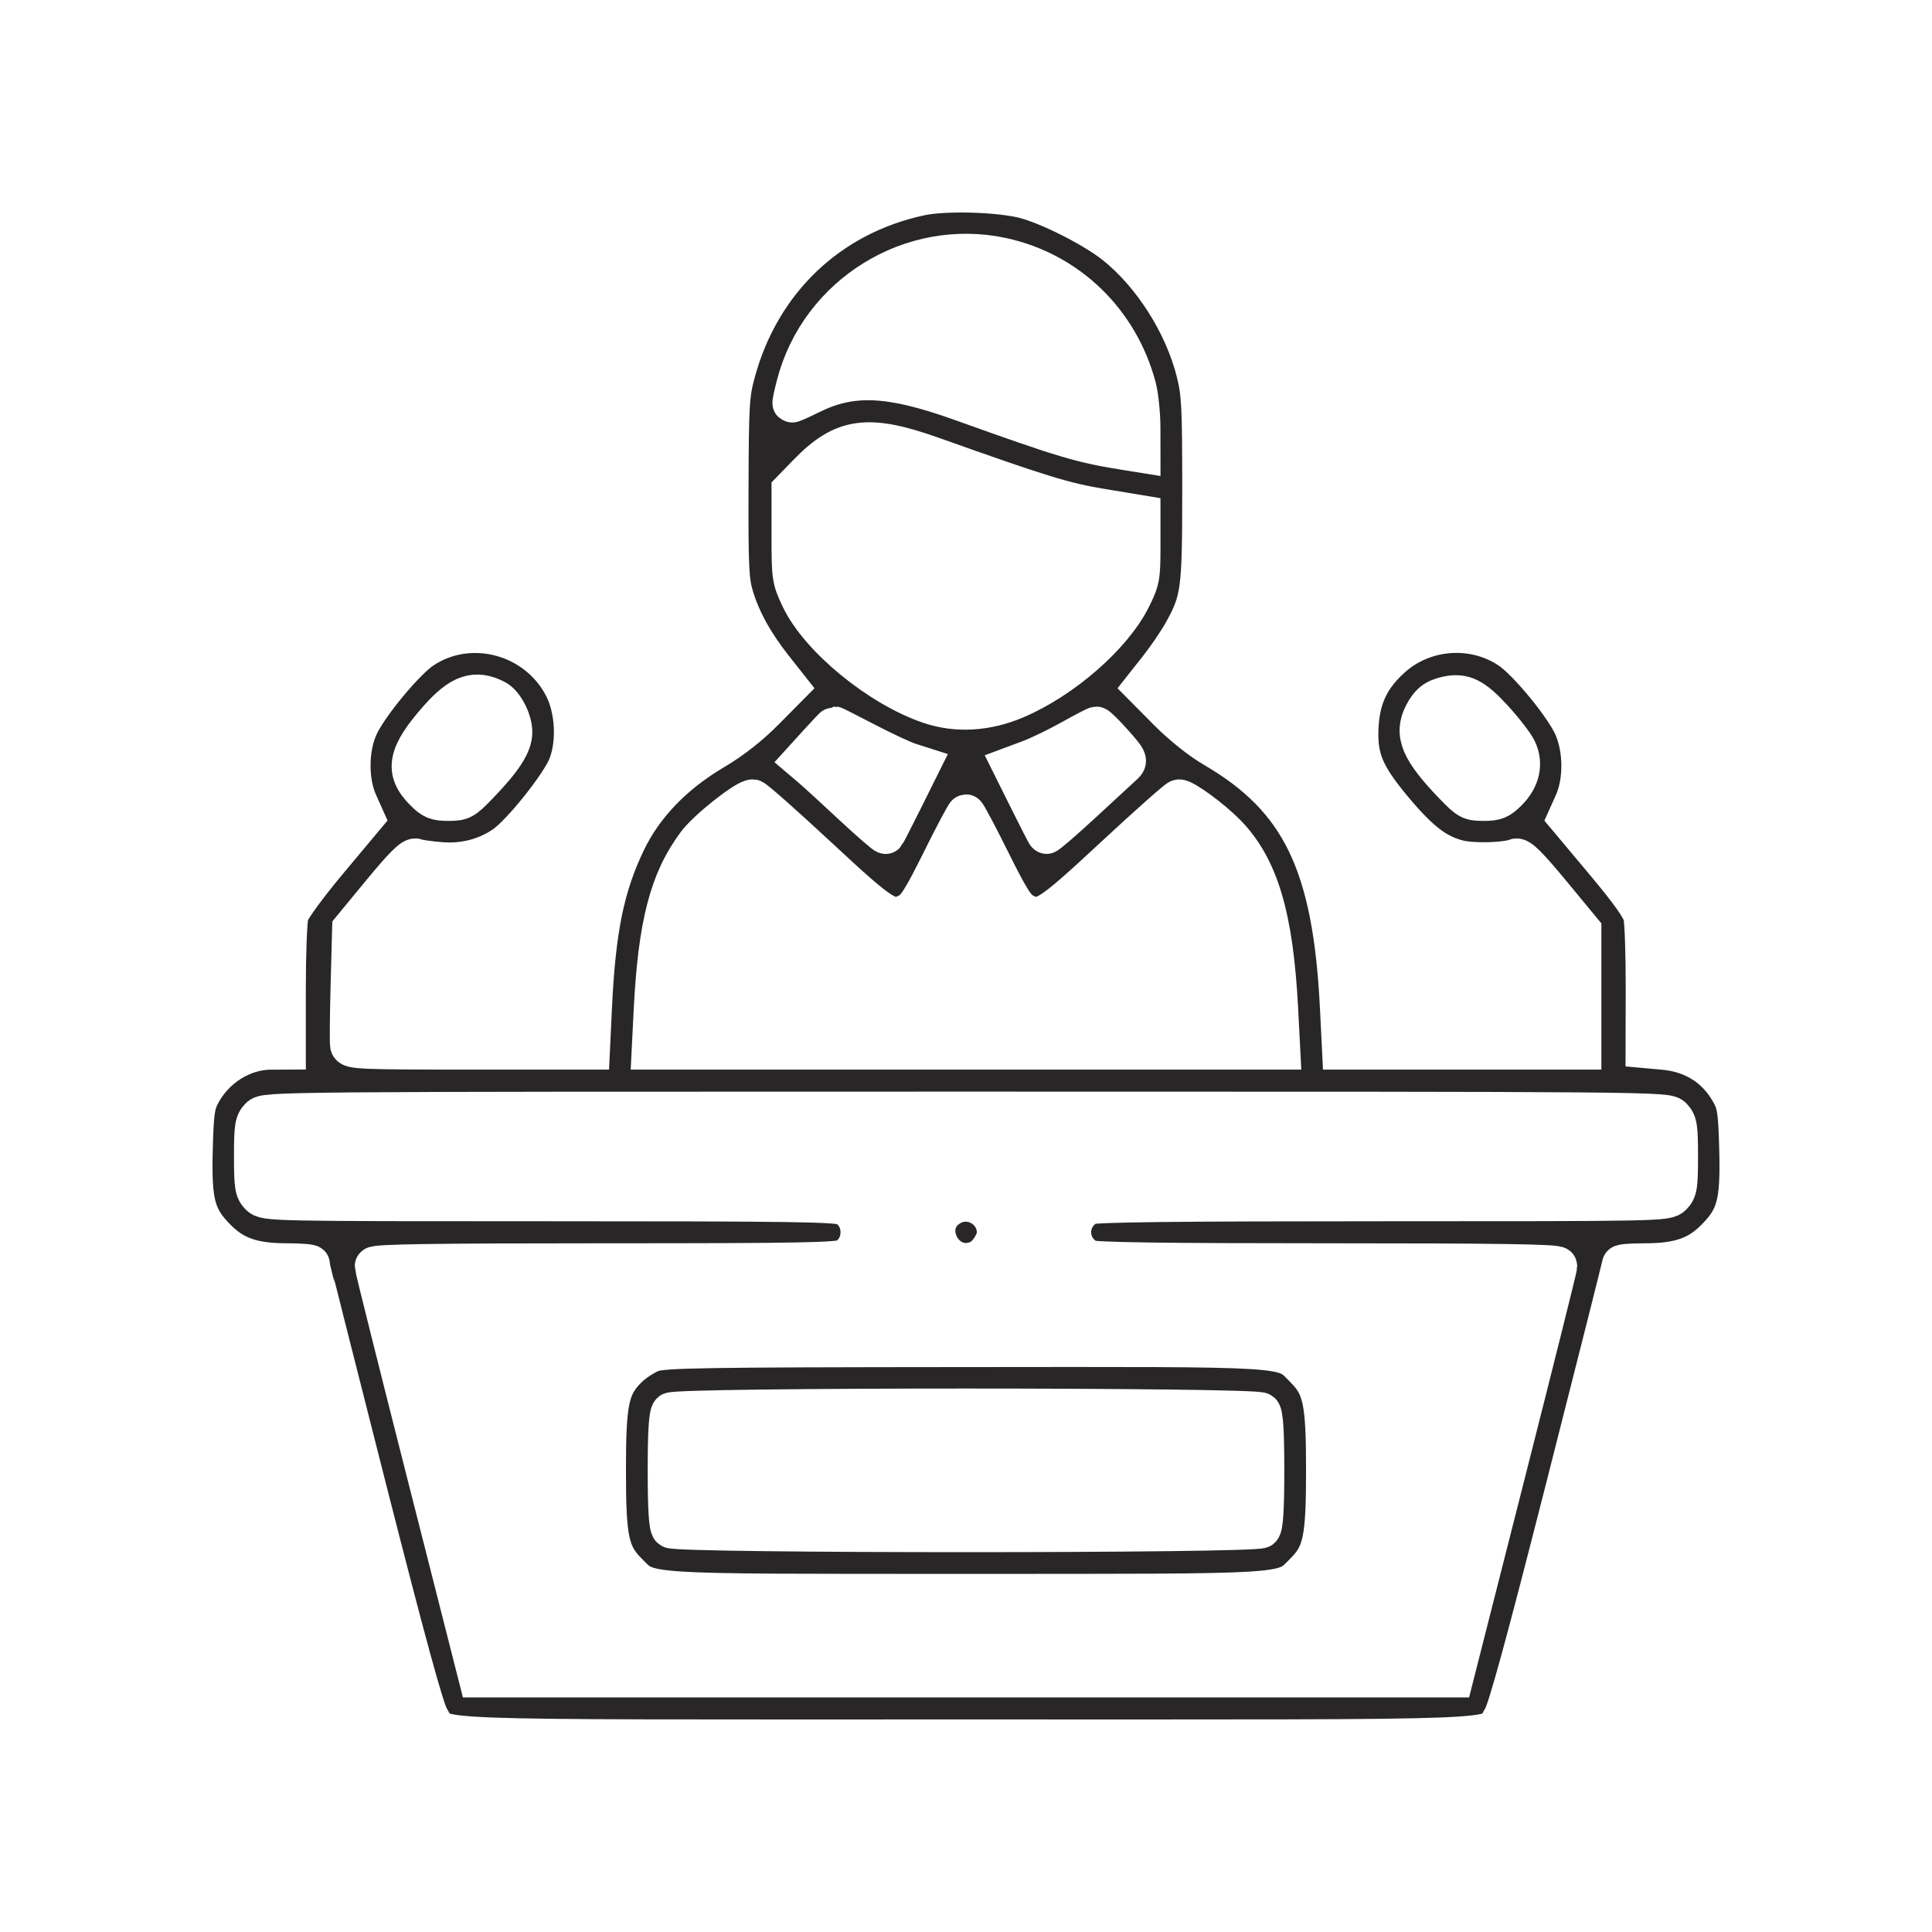
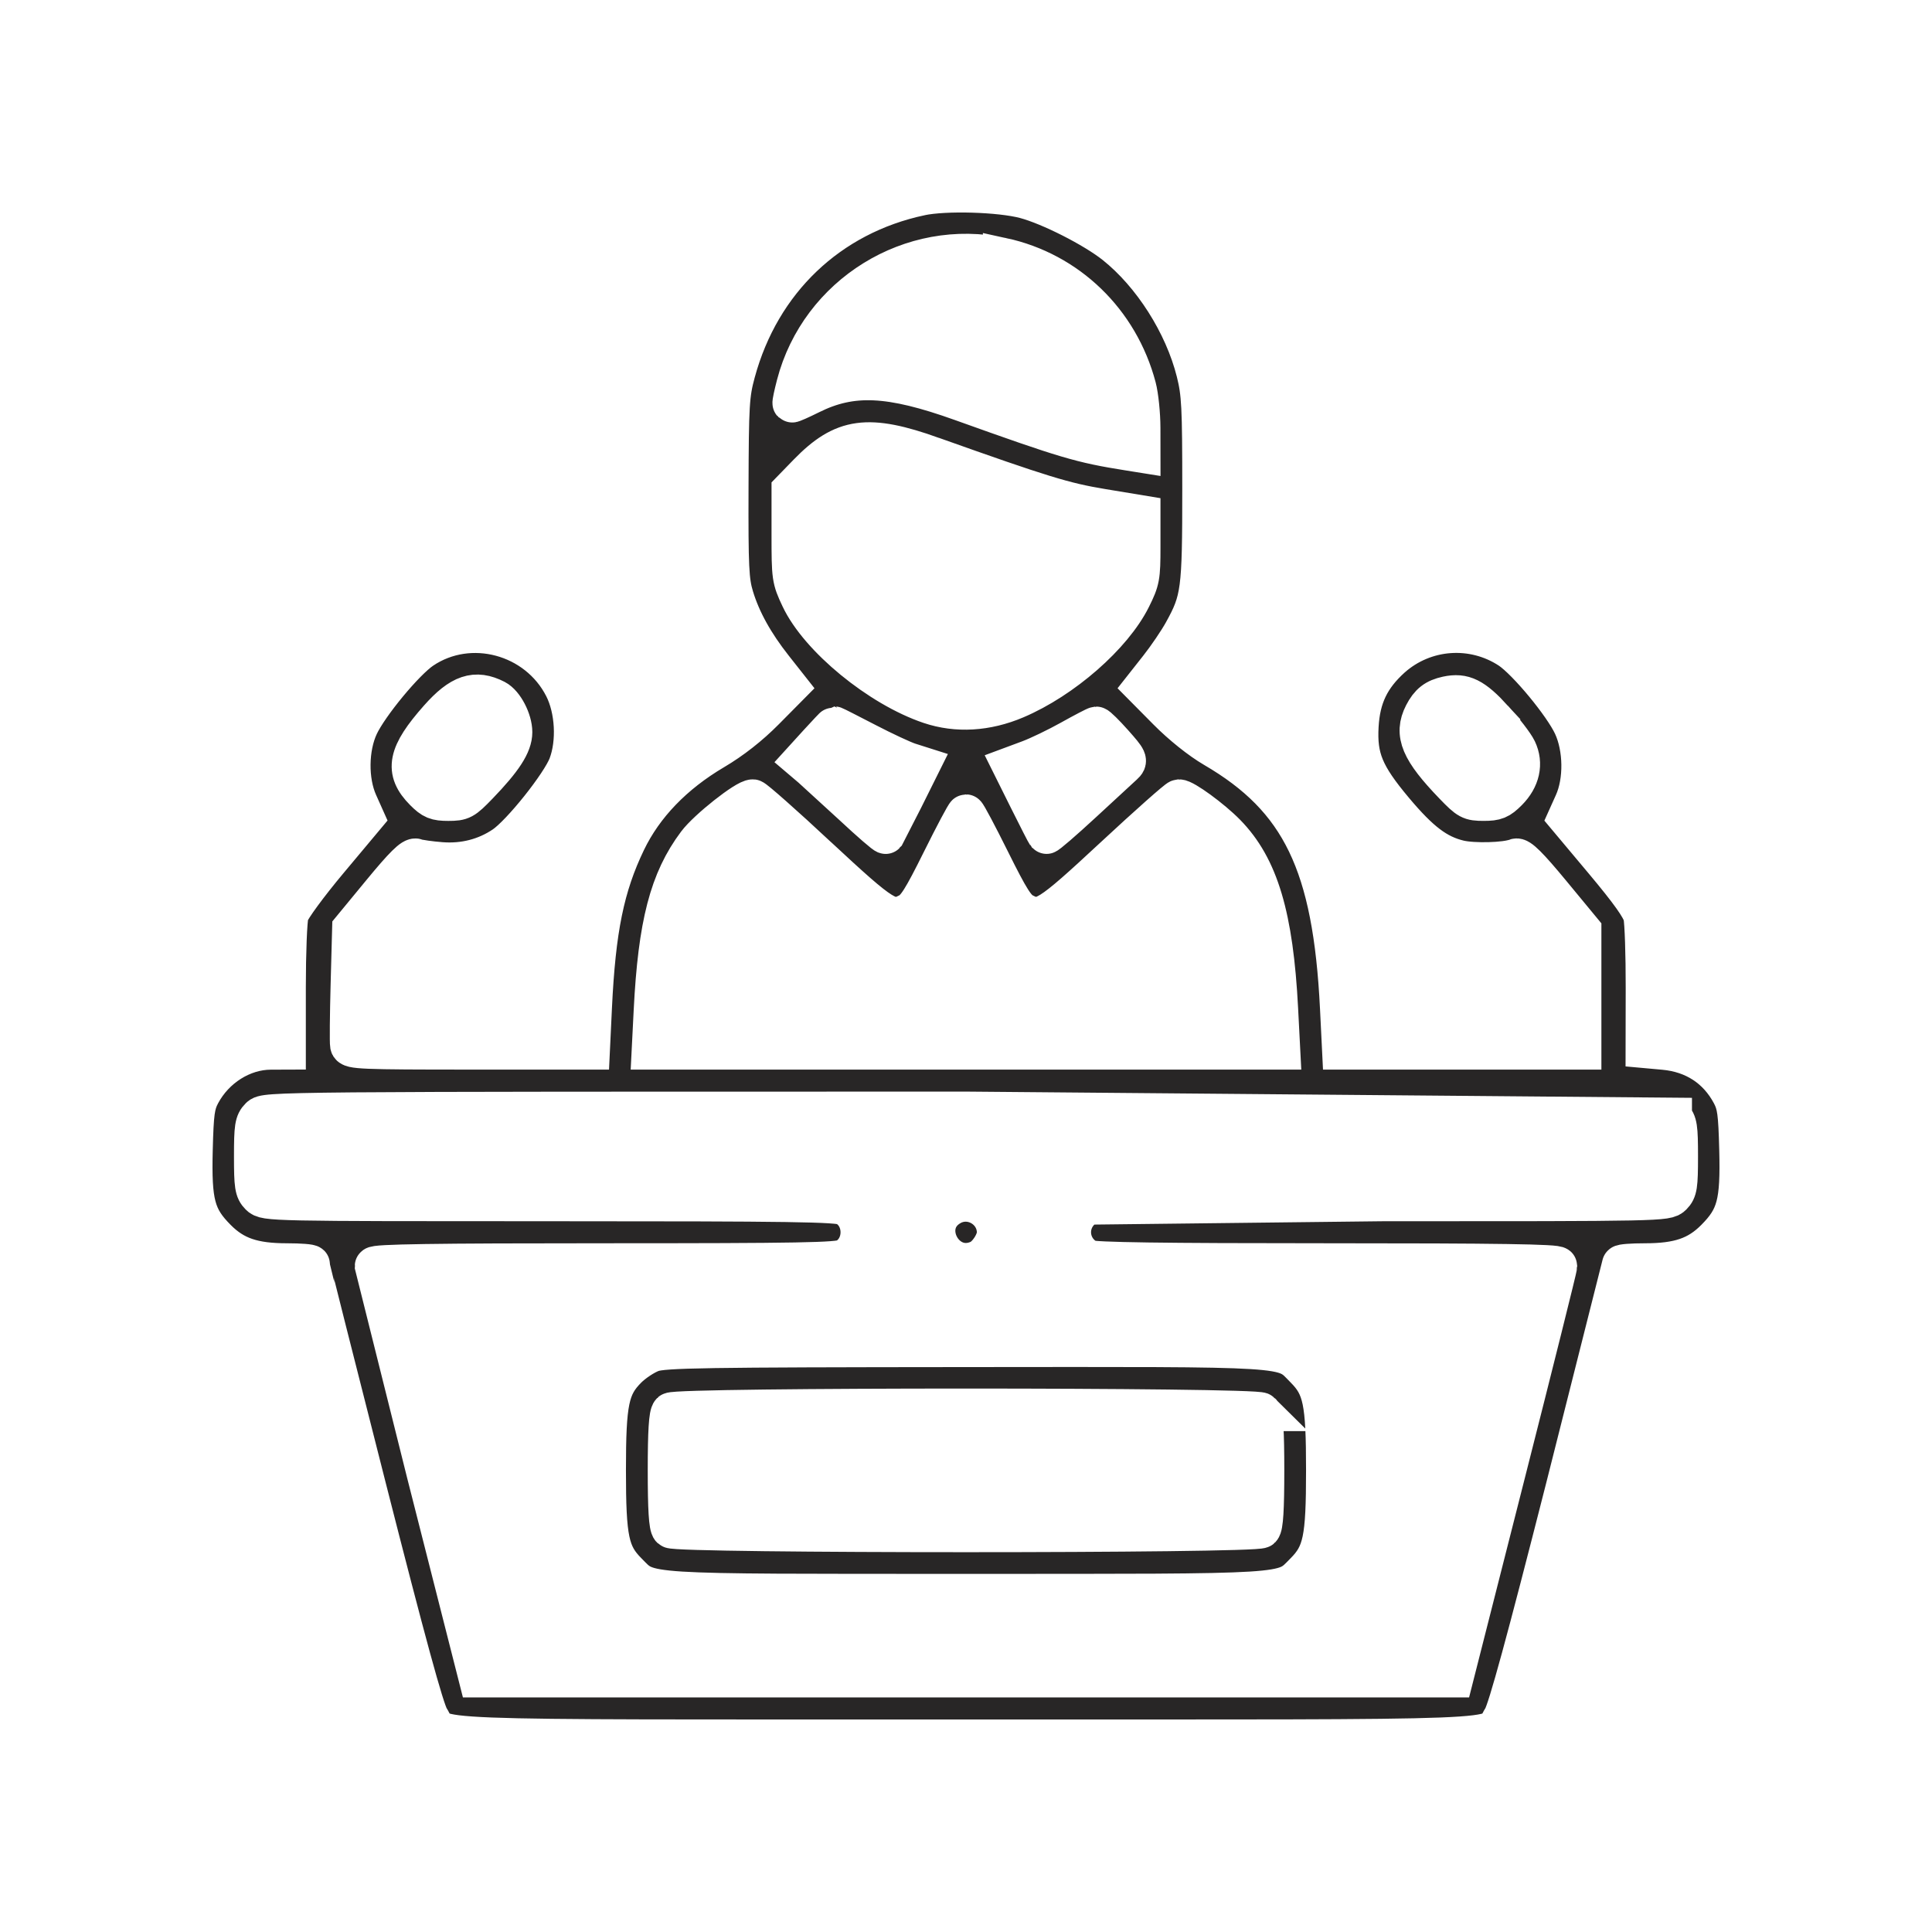
- <svg xmlns="http://www.w3.org/2000/svg" width="100" height="100" viewBox="0 0 100 100" fill="none">
-   <rect width="100" height="100" fill="#E5E5E5" />
-   <rect width="100" height="100" fill="white" />
-   <mask id="path-1-inside-1" fill="white">
-     <path fill-rule="evenodd" clip-rule="evenodd" d="M47.655 10.161C42.922 11.167 39.384 14.542 38.099 19.276C37.787 20.429 37.758 20.919 37.744 25.242C37.731 29.38 37.764 30.066 38.015 30.893C38.377 32.087 39.042 33.291 40.04 34.556L40.824 35.549L39.604 36.781C38.804 37.59 37.898 38.301 36.969 38.849C34.881 40.081 33.331 41.691 32.431 43.563C31.319 45.875 30.868 48.083 30.674 52.158L30.57 54.363H24.353C18.72 54.363 18.131 54.339 18.085 54.106C18.057 53.964 18.07 52.547 18.113 50.956L18.191 48.064L19.741 46.183C20.881 44.8 21.357 44.329 21.539 44.405C21.675 44.461 22.258 44.544 22.834 44.589C24.013 44.681 25.128 44.394 26.071 43.756C26.964 43.152 29.011 40.587 29.383 39.606C29.835 38.414 29.744 36.721 29.167 35.586C27.799 32.897 24.323 31.965 21.859 33.627C20.972 34.225 19.112 36.47 18.597 37.565C18.059 38.709 18.039 40.406 18.55 41.545L18.891 42.307L17.01 44.556C15.96 45.809 15.062 47.034 14.979 47.325C14.897 47.611 14.83 49.312 14.83 51.104V54.363L14.01 54.366C12.56 54.372 11.132 55.272 10.404 56.639C10.118 57.177 10.062 57.588 10.013 59.498C9.942 62.268 10.139 63.01 11.239 64.114C12.141 65.02 13.111 65.352 14.859 65.352C15.531 65.352 16.081 65.395 16.081 65.447C16.081 65.5 17.387 70.675 18.983 76.947C21.035 85.008 21.993 88.515 22.252 88.914C23.015 90.09 20.681 89.998 50 89.998C79.319 89.998 76.986 90.09 77.748 88.914C78.006 88.516 78.967 84.999 81.016 76.945C82.613 70.671 83.919 65.497 83.919 65.445C83.919 65.394 84.469 65.352 85.141 65.352C86.889 65.352 87.859 65.02 88.761 64.114C89.861 63.01 90.058 62.268 89.987 59.498C89.938 57.588 89.882 57.177 89.596 56.639C88.884 55.303 87.679 54.515 86.131 54.374L85.139 54.284L85.146 51.14C85.149 49.41 85.093 47.733 85.021 47.412C84.929 47 84.333 46.163 82.998 44.571L81.106 42.314L81.45 41.549C81.956 40.421 81.934 38.722 81.397 37.565C80.892 36.476 79.034 34.229 78.141 33.627C76.276 32.369 73.711 32.554 72.036 34.066C70.934 35.062 70.443 36.085 70.357 37.565C70.262 39.227 70.625 40.108 72.158 41.934C73.511 43.547 74.385 44.209 75.525 44.484C76.263 44.662 77.942 44.616 78.46 44.404C78.641 44.33 79.134 44.821 80.297 46.228L81.887 48.154V51.258V54.363H75.658H69.429L69.321 52.173C68.955 44.746 67.315 41.348 62.833 38.733C62.106 38.308 61.152 37.546 60.406 36.791L59.176 35.549L59.96 34.556C60.391 34.009 60.958 33.174 61.221 32.699C62.135 31.044 62.192 30.606 62.192 25.317C62.192 21.037 62.158 20.367 61.882 19.262C61.264 16.79 59.625 14.213 57.694 12.675C56.615 11.816 54.334 10.658 53.048 10.317C51.75 9.973 48.925 9.891 47.655 10.161ZM51.876 13.301C55.275 14.037 57.939 16.611 58.847 20.036C58.966 20.482 59.063 21.435 59.064 22.155L59.066 23.464L58.402 23.358C55.924 22.963 55.226 22.756 49.753 20.796C46.054 19.471 44.085 19.381 41.958 20.439C41.442 20.696 41.003 20.89 40.983 20.87C40.963 20.849 41.055 20.416 41.187 19.907C42.404 15.229 47.17 12.282 51.876 13.301ZM48.26 23.604C53.958 25.631 55.077 25.974 57.038 26.298L59.066 26.634V28.307C59.066 29.869 59.033 30.045 58.574 30.968C57.609 32.908 55.019 35.172 52.579 36.209C51.069 36.851 49.523 36.942 48.124 36.471C45.508 35.59 42.382 33.024 41.409 30.96C40.948 29.98 40.934 29.886 40.934 27.664L40.934 25.376L41.799 24.486C43.638 22.595 44.928 22.419 48.26 23.604ZM25.663 36.184C26.104 36.411 26.552 37.273 26.553 37.895C26.554 38.541 26.049 39.321 24.773 40.644C24.009 41.436 23.909 41.49 23.207 41.49C22.567 41.49 22.383 41.414 21.939 40.968C20.877 39.902 21.049 39.036 22.693 37.181C23.83 35.898 24.603 35.638 25.663 36.184ZM77.314 37.206C77.851 37.792 78.402 38.508 78.54 38.797C78.886 39.524 78.711 40.315 78.061 40.968C77.617 41.414 77.433 41.49 76.793 41.49C76.091 41.49 75.991 41.436 75.227 40.644C73.495 38.847 73.135 37.997 73.671 36.957C73.968 36.379 74.281 36.135 74.893 36.003C75.758 35.816 76.278 36.074 77.314 37.206ZM44.854 38.411C45.75 38.876 46.745 39.34 47.065 39.442L47.647 39.628L46.774 41.383C46.293 42.348 45.875 43.166 45.843 43.2C45.812 43.234 45.038 42.563 44.122 41.709C43.206 40.854 42.247 39.976 41.989 39.758L41.521 39.36L42.337 38.462C42.786 37.969 43.17 37.565 43.19 37.565C43.209 37.565 43.958 37.946 44.854 38.411ZM57.648 38.462C58.399 39.308 58.428 39.373 58.169 39.61C58.017 39.748 57.066 40.627 56.054 41.562C55.041 42.497 54.188 43.234 54.157 43.2C54.125 43.166 53.708 42.352 53.23 41.39L52.36 39.642L53.251 39.311C53.741 39.129 54.705 38.666 55.393 38.281C56.08 37.897 56.69 37.578 56.748 37.574C56.806 37.569 57.211 37.969 57.648 38.462ZM42.337 44.322C45.778 47.522 46.084 47.711 47.015 47.228C47.416 47.019 47.727 46.528 48.712 44.545C49.375 43.21 49.955 42.118 50 42.118C50.045 42.118 50.625 43.21 51.288 44.545C52.273 46.528 52.584 47.019 52.985 47.228C53.913 47.71 54.218 47.52 57.66 44.322C59.422 42.685 60.935 41.343 61.022 41.339C61.3 41.328 62.725 42.37 63.469 43.128C65.18 44.87 65.943 47.424 66.192 52.235L66.302 54.363H49.999H33.696L33.798 52.321C34.024 47.841 34.618 45.555 36.053 43.642C36.608 42.903 38.604 41.325 38.966 41.34C39.06 41.344 40.577 42.686 42.337 44.322ZM86.576 57.816C86.851 58.092 86.889 58.34 86.889 59.857C86.889 61.375 86.851 61.622 86.576 61.898C86.268 62.208 86.055 62.212 71.482 62.212C60.903 62.212 56.604 62.262 56.359 62.387C55.183 62.991 55.183 64.572 56.359 65.176C56.602 65.301 60.162 65.352 68.669 65.352C77.563 65.352 80.637 65.398 80.637 65.532C80.637 65.631 79.427 70.47 77.949 76.285L75.262 86.859H50H24.738L22.051 76.285C20.573 70.47 19.363 65.631 19.363 65.532C19.363 65.398 22.437 65.352 31.329 65.352C41.379 65.352 43.363 65.316 43.725 65.128C44.765 64.588 44.765 62.976 43.725 62.436C43.361 62.247 41.001 62.212 28.515 62.212C13.944 62.212 13.732 62.208 13.424 61.898C13.149 61.622 13.111 61.375 13.111 59.857C13.111 58.34 13.149 58.092 13.424 57.816C13.735 57.504 13.944 57.502 50 57.502C86.055 57.502 86.266 57.504 86.576 57.816ZM49.236 62.431C47.522 63.385 48.885 65.998 50.67 65.181C51.101 64.984 51.563 64.271 51.563 63.804C51.563 62.619 50.27 61.855 49.236 62.431ZM33.763 70.015C33.387 70.148 32.811 70.527 32.482 70.857C31.558 71.785 31.399 72.556 31.399 76.105C31.399 79.666 31.557 80.424 32.493 81.364C33.634 82.51 32.888 82.463 50 82.463C67.112 82.463 66.366 82.51 67.507 81.364C68.443 80.424 68.601 79.666 68.601 76.105C68.601 72.558 68.442 71.785 67.52 70.86C66.355 69.689 67.257 69.746 49.933 69.76C36.383 69.77 34.362 69.802 33.763 70.015ZM65.287 73.075C65.419 73.208 65.475 74.105 65.475 76.105C65.475 78.106 65.419 79.002 65.287 79.135C65.015 79.408 34.985 79.408 34.713 79.135C34.581 79.002 34.525 78.106 34.525 76.105C34.525 74.105 34.581 73.208 34.713 73.075C34.985 72.802 65.015 72.802 65.287 73.075Z" />
+ <svg xmlns="http://www.w3.org/2000/svg" width="100" height="100" fill="none">
+   <path fill="#e5e5e5" d="M0 0h100v100H0z" />
+   <path fill="#fff" d="M0 0h100v100H0z" />
+   <mask id="A" fill="#fff">
+     <path fill-rule="evenodd" d="M47.655 10.161c-4.734 1.007-8.272 4.381-9.556 9.116-.313 1.153-.342 1.642-.355 5.965-.013 4.138.02 4.824.271 5.651.362 1.194 1.027 2.398 2.025 3.662l.784.994-1.22 1.232c-.801.809-1.706 1.519-2.636 2.068-2.088 1.232-3.638 2.842-4.538 4.714-1.112 2.312-1.563 4.519-1.756 8.594l-.105 2.205h-6.217c-5.633 0-6.222-.024-6.267-.257-.028-.141-.015-1.559.028-3.149l.078-2.892 1.55-1.881c1.14-1.384 1.616-1.854 1.798-1.778.136.056.719.139 1.295.184 1.179.092 2.294-.195 3.237-.833.893-.604 2.94-3.169 3.312-4.15.452-1.192.361-2.886-.216-4.02-1.367-2.689-4.844-3.621-7.308-1.959-.888.599-2.747 2.844-3.262 3.939-.538 1.143-.558 2.841-.047 3.98l.341.762-1.882 2.248c-1.049 1.253-1.948 2.479-2.03 2.769s-.149 1.987-.149 3.779v3.259l-.821.003c-1.45.006-2.877.906-3.605 2.273-.286.538-.343.949-.392 2.859-.071 2.77.126 3.512 1.226 4.616.902.906 1.872 1.238 3.62 1.238.672 0 1.222.043 1.222.096s1.306 5.227 2.903 11.499c2.052 8.062 3.01 11.569 3.269 11.968.763 1.175-1.571 1.084 27.748 1.084s26.986.091 27.748-1.084c.258-.398 1.219-3.916 3.268-11.97l2.903-11.499c0-.052.55-.094 1.222-.094 1.748 0 2.718-.332 3.62-1.238 1.1-1.104 1.297-1.846 1.226-4.616-.049-1.91-.105-2.321-.391-2.859-.712-1.336-1.916-2.124-3.464-2.265l-.992-.09.006-3.144c.003-1.729-.053-3.407-.125-3.728-.093-.412-.688-1.248-2.023-2.841l-1.892-2.257.344-.765c.507-1.127.484-2.827-.052-3.984-.505-1.089-2.364-3.336-3.257-3.939a5.02 5.02 0 0 0-6.105.44c-1.102.995-1.593 2.018-1.678 3.499-.096 1.661.268 2.543 1.8 4.369 1.353 1.613 2.227 2.275 3.367 2.549.739.178 2.417.132 2.936-.08.18-.074.674.417 1.837 1.824l1.59 1.925v3.105 3.105h-6.229-6.229l-.108-2.189c-.366-7.428-2.006-10.825-6.488-13.441-.727-.424-1.681-1.187-2.427-1.941l-1.23-1.242.784-.994c.431-.546.999-1.382 1.261-1.857.914-1.655.972-2.093.972-7.382 0-4.28-.034-4.95-.31-6.055-.618-2.472-2.257-5.049-4.188-6.587-1.079-.859-3.36-2.017-4.646-2.358-1.298-.344-4.123-.426-5.393-.156zm4.22 3.14c3.399.736 6.064 3.31 6.972 6.735.118.445.216 1.399.217 2.119l.002 1.309-.664-.106c-2.477-.395-3.175-.602-8.649-2.562-3.699-1.325-5.668-1.415-7.795-.357-.516.257-.955.451-.975.431s.072-.453.204-.962c1.217-4.679 5.983-7.625 10.688-6.606zM48.26 23.604c5.698 2.027 6.817 2.37 8.778 2.695l2.028.335v1.673c0 1.562-.033 1.739-.492 2.661-.965 1.94-3.555 4.204-5.995 5.241-1.51.642-3.056.733-4.455.262-2.617-.882-5.743-3.447-6.715-5.511-.462-.98-.475-1.074-.475-3.297v-2.288l.865-.89c1.839-1.891 3.128-2.067 6.461-.882zm-22.597 12.58c.441.227.889 1.089.89 1.711.001.646-.504 1.426-1.78 2.749-.764.792-.864.846-1.565.846-.64 0-.825-.076-1.268-.521-1.062-1.067-.89-1.933.754-3.788 1.137-1.283 1.91-1.543 2.97-.997zm51.651 1.022c.537.586 1.088 1.302 1.226 1.591.346.727.171 1.518-.479 2.171-.444.446-.628.521-1.268.521-.701 0-.802-.054-1.565-.846-1.733-1.797-2.092-2.647-1.557-3.686.298-.578.611-.822 1.223-.955.865-.186 1.384.072 2.421 1.203zm-32.46 1.205c.896.465 1.891.929 2.211 1.031l.582.185-.874 1.755-.93 1.817c-.031.034-.806-.637-1.721-1.491l-2.133-1.951-.468-.398.816-.897c.449-.493.833-.897.852-.897s.769.381 1.665.846zm12.794.051c.751.846.78.911.52 1.148l-2.115 1.952c-1.012.935-1.866 1.672-1.897 1.638s-.448-.848-.927-1.81l-.87-1.748.891-.331c.49-.182 1.454-.646 2.142-1.03s1.298-.703 1.355-.707.463.395.901.888zm-15.312 5.86c3.442 3.2 3.747 3.389 4.678 2.906.402-.209.712-.7 1.697-2.683.663-1.335 1.243-2.427 1.288-2.427s.625 1.092 1.288 2.427c.985 1.983 1.295 2.474 1.697 2.683.928.482 1.232.293 4.675-2.906 1.762-1.637 3.275-2.979 3.362-2.983.278-.011 1.703 1.03 2.448 1.788 1.711 1.742 2.474 4.296 2.722 9.107l.11 2.128H49.999 33.696l.103-2.041c.226-4.48.82-6.767 2.255-8.679.555-.739 2.551-2.317 2.913-2.303.094.004 1.611 1.346 3.371 2.982zm44.24 13.494c.275.276.313.523.313 2.041s-.038 1.765-.313 2.041c-.308.31-.521.314-15.094.314l-15.123.175a1.54 1.54 0 0 0 0 2.789c.243.125 3.803.175 12.309.175 8.894 0 11.968.046 11.968.18 0 .099-1.209 4.938-2.687 10.754l-2.687 10.573H50 24.738l-2.687-10.573-2.687-10.754c0-.134 3.073-.18 11.966-.18 10.05 0 12.034-.036 12.396-.224 1.04-.54 1.04-2.152 0-2.692-.364-.189-2.724-.224-15.21-.224-14.571 0-14.783-.004-15.092-.314-.275-.276-.313-.523-.313-2.041s.038-1.765.313-2.041c.311-.312.521-.314 36.576-.314l36.576.314zm-37.341 4.615c-1.713.954-.35 3.567 1.435 2.75.43-.197.893-.91.893-1.377 0-1.186-1.294-1.949-2.328-1.373zm-15.472 7.584c-.376.133-.953.513-1.281.842-.924.928-1.083 1.699-1.083 5.248 0 3.561.158 4.319 1.094 5.259 1.141 1.146.395 1.099 17.507 1.099s16.366.047 17.507-1.099c.936-.941 1.094-1.699 1.094-5.259 0-3.547-.159-4.32-1.081-5.245-1.166-1.171-.263-1.114-17.587-1.1-13.55.011-15.571.043-16.17.255zm31.524 3.061c.132.133.188 1.029.188 3.03s-.055 2.897-.187 3.03c-.272.273-30.302.273-30.574 0-.132-.133-.187-1.029-.187-3.03s.055-2.897.188-3.03c.272-.273 30.302-.273 30.574 0z" />
  </mask>
-   <path fill-rule="evenodd" clip-rule="evenodd" d="M47.655 10.161C42.922 11.167 39.384 14.542 38.099 19.276C37.787 20.429 37.758 20.919 37.744 25.242C37.731 29.38 37.764 30.066 38.015 30.893C38.377 32.087 39.042 33.291 40.04 34.556L40.824 35.549L39.604 36.781C38.804 37.59 37.898 38.301 36.969 38.849C34.881 40.081 33.331 41.691 32.431 43.563C31.319 45.875 30.868 48.083 30.674 52.158L30.57 54.363H24.353C18.72 54.363 18.131 54.339 18.085 54.106C18.057 53.964 18.07 52.547 18.113 50.956L18.191 48.064L19.741 46.183C20.881 44.8 21.357 44.329 21.539 44.405C21.675 44.461 22.258 44.544 22.834 44.589C24.013 44.681 25.128 44.394 26.071 43.756C26.964 43.152 29.011 40.587 29.383 39.606C29.835 38.414 29.744 36.721 29.167 35.586C27.799 32.897 24.323 31.965 21.859 33.627C20.972 34.225 19.112 36.47 18.597 37.565C18.059 38.709 18.039 40.406 18.55 41.545L18.891 42.307L17.01 44.556C15.96 45.809 15.062 47.034 14.979 47.325C14.897 47.611 14.83 49.312 14.83 51.104V54.363L14.01 54.366C12.56 54.372 11.132 55.272 10.404 56.639C10.118 57.177 10.062 57.588 10.013 59.498C9.942 62.268 10.139 63.01 11.239 64.114C12.141 65.02 13.111 65.352 14.859 65.352C15.531 65.352 16.081 65.395 16.081 65.447C16.081 65.5 17.387 70.675 18.983 76.947C21.035 85.008 21.993 88.515 22.252 88.914C23.015 90.09 20.681 89.998 50 89.998C79.319 89.998 76.986 90.09 77.748 88.914C78.006 88.516 78.967 84.999 81.016 76.945C82.613 70.671 83.919 65.497 83.919 65.445C83.919 65.394 84.469 65.352 85.141 65.352C86.889 65.352 87.859 65.02 88.761 64.114C89.861 63.01 90.058 62.268 89.987 59.498C89.938 57.588 89.882 57.177 89.596 56.639C88.884 55.303 87.679 54.515 86.131 54.374L85.139 54.284L85.146 51.14C85.149 49.41 85.093 47.733 85.021 47.412C84.929 47 84.333 46.163 82.998 44.571L81.106 42.314L81.45 41.549C81.956 40.421 81.934 38.722 81.397 37.565C80.892 36.476 79.034 34.229 78.141 33.627C76.276 32.369 73.711 32.554 72.036 34.066C70.934 35.062 70.443 36.085 70.357 37.565C70.262 39.227 70.625 40.108 72.158 41.934C73.511 43.547 74.385 44.209 75.525 44.484C76.263 44.662 77.942 44.616 78.46 44.404C78.641 44.33 79.134 44.821 80.297 46.228L81.887 48.154V51.258V54.363H75.658H69.429L69.321 52.173C68.955 44.746 67.315 41.348 62.833 38.733C62.106 38.308 61.152 37.546 60.406 36.791L59.176 35.549L59.96 34.556C60.391 34.009 60.958 33.174 61.221 32.699C62.135 31.044 62.192 30.606 62.192 25.317C62.192 21.037 62.158 20.367 61.882 19.262C61.264 16.79 59.625 14.213 57.694 12.675C56.615 11.816 54.334 10.658 53.048 10.317C51.75 9.973 48.925 9.891 47.655 10.161ZM51.876 13.301C55.275 14.037 57.939 16.611 58.847 20.036C58.966 20.482 59.063 21.435 59.064 22.155L59.066 23.464L58.402 23.358C55.924 22.963 55.226 22.756 49.753 20.796C46.054 19.471 44.085 19.381 41.958 20.439C41.442 20.696 41.003 20.89 40.983 20.87C40.963 20.849 41.055 20.416 41.187 19.907C42.404 15.229 47.17 12.282 51.876 13.301ZM48.26 23.604C53.958 25.631 55.077 25.974 57.038 26.298L59.066 26.634V28.307C59.066 29.869 59.033 30.045 58.574 30.968C57.609 32.908 55.019 35.172 52.579 36.209C51.069 36.851 49.523 36.942 48.124 36.471C45.508 35.59 42.382 33.024 41.409 30.96C40.948 29.98 40.934 29.886 40.934 27.664L40.934 25.376L41.799 24.486C43.638 22.595 44.928 22.419 48.26 23.604ZM25.663 36.184C26.104 36.411 26.552 37.273 26.553 37.895C26.554 38.541 26.049 39.321 24.773 40.644C24.009 41.436 23.909 41.49 23.207 41.49C22.567 41.49 22.383 41.414 21.939 40.968C20.877 39.902 21.049 39.036 22.693 37.181C23.83 35.898 24.603 35.638 25.663 36.184ZM77.314 37.206C77.851 37.792 78.402 38.508 78.54 38.797C78.886 39.524 78.711 40.315 78.061 40.968C77.617 41.414 77.433 41.49 76.793 41.49C76.091 41.49 75.991 41.436 75.227 40.644C73.495 38.847 73.135 37.997 73.671 36.957C73.968 36.379 74.281 36.135 74.893 36.003C75.758 35.816 76.278 36.074 77.314 37.206ZM44.854 38.411C45.75 38.876 46.745 39.34 47.065 39.442L47.647 39.628L46.774 41.383C46.293 42.348 45.875 43.166 45.843 43.2C45.812 43.234 45.038 42.563 44.122 41.709C43.206 40.854 42.247 39.976 41.989 39.758L41.521 39.36L42.337 38.462C42.786 37.969 43.17 37.565 43.19 37.565C43.209 37.565 43.958 37.946 44.854 38.411ZM57.648 38.462C58.399 39.308 58.428 39.373 58.169 39.61C58.017 39.748 57.066 40.627 56.054 41.562C55.041 42.497 54.188 43.234 54.157 43.2C54.125 43.166 53.708 42.352 53.23 41.39L52.36 39.642L53.251 39.311C53.741 39.129 54.705 38.666 55.393 38.281C56.08 37.897 56.69 37.578 56.748 37.574C56.806 37.569 57.211 37.969 57.648 38.462ZM42.337 44.322C45.778 47.522 46.084 47.711 47.015 47.228C47.416 47.019 47.727 46.528 48.712 44.545C49.375 43.21 49.955 42.118 50 42.118C50.045 42.118 50.625 43.21 51.288 44.545C52.273 46.528 52.584 47.019 52.985 47.228C53.913 47.71 54.218 47.52 57.66 44.322C59.422 42.685 60.935 41.343 61.022 41.339C61.3 41.328 62.725 42.37 63.469 43.128C65.18 44.87 65.943 47.424 66.192 52.235L66.302 54.363H49.999H33.696L33.798 52.321C34.024 47.841 34.618 45.555 36.053 43.642C36.608 42.903 38.604 41.325 38.966 41.34C39.06 41.344 40.577 42.686 42.337 44.322ZM86.576 57.816C86.851 58.092 86.889 58.34 86.889 59.857C86.889 61.375 86.851 61.622 86.576 61.898C86.268 62.208 86.055 62.212 71.482 62.212C60.903 62.212 56.604 62.262 56.359 62.387C55.183 62.991 55.183 64.572 56.359 65.176C56.602 65.301 60.162 65.352 68.669 65.352C77.563 65.352 80.637 65.398 80.637 65.532C80.637 65.631 79.427 70.47 77.949 76.285L75.262 86.859H50H24.738L22.051 76.285C20.573 70.47 19.363 65.631 19.363 65.532C19.363 65.398 22.437 65.352 31.329 65.352C41.379 65.352 43.363 65.316 43.725 65.128C44.765 64.588 44.765 62.976 43.725 62.436C43.361 62.247 41.001 62.212 28.515 62.212C13.944 62.212 13.732 62.208 13.424 61.898C13.149 61.622 13.111 61.375 13.111 59.857C13.111 58.34 13.149 58.092 13.424 57.816C13.735 57.504 13.944 57.502 50 57.502C86.055 57.502 86.266 57.504 86.576 57.816ZM49.236 62.431C47.522 63.385 48.885 65.998 50.67 65.181C51.101 64.984 51.563 64.271 51.563 63.804C51.563 62.619 50.27 61.855 49.236 62.431ZM33.763 70.015C33.387 70.148 32.811 70.527 32.482 70.857C31.558 71.785 31.399 72.556 31.399 76.105C31.399 79.666 31.557 80.424 32.493 81.364C33.634 82.51 32.888 82.463 50 82.463C67.112 82.463 66.366 82.51 67.507 81.364C68.443 80.424 68.601 79.666 68.601 76.105C68.601 72.558 68.442 71.785 67.52 70.86C66.355 69.689 67.257 69.746 49.933 69.76C36.383 69.77 34.362 69.802 33.763 70.015ZM65.287 73.075C65.419 73.208 65.475 74.105 65.475 76.105C65.475 78.106 65.419 79.002 65.287 79.135C65.015 79.408 34.985 79.408 34.713 79.135C34.581 79.002 34.525 78.106 34.525 76.105C34.525 74.105 34.581 73.208 34.713 73.075C34.985 72.802 65.015 72.802 65.287 73.075Z" fill="#282626" stroke="white" stroke-width="2" mask="url(#path-1-inside-1)" />
+   <path fill-rule="evenodd" d="M47.655 10.161c-4.734 1.007-8.272 4.381-9.556 9.116-.313 1.153-.342 1.642-.355 5.965-.013 4.138.02 4.824.271 5.651.362 1.194 1.027 2.398 2.025 3.662l.784.994-1.22 1.232c-.801.809-1.706 1.519-2.636 2.068-2.088 1.232-3.638 2.842-4.538 4.714-1.112 2.312-1.563 4.519-1.756 8.594l-.105 2.205h-6.217c-5.633 0-6.222-.024-6.267-.257-.028-.141-.015-1.559.028-3.149l.078-2.892 1.55-1.881c1.14-1.384 1.616-1.854 1.798-1.778.136.056.719.139 1.295.184 1.179.092 2.294-.195 3.237-.833.893-.604 2.94-3.169 3.312-4.15.452-1.192.361-2.886-.216-4.02-1.367-2.689-4.844-3.621-7.308-1.959-.888.599-2.747 2.844-3.262 3.939-.538 1.143-.558 2.841-.047 3.98l.341.762-1.882 2.248c-1.049 1.253-1.948 2.479-2.03 2.769s-.149 1.987-.149 3.779v3.259l-.821.003c-1.45.006-2.877.906-3.605 2.273-.286.538-.343.949-.392 2.859-.071 2.77.126 3.512 1.226 4.616.902.906 1.872 1.238 3.62 1.238.672 0 1.222.043 1.222.096s1.306 5.227 2.903 11.499c2.052 8.062 3.01 11.569 3.269 11.968.763 1.175-1.571 1.084 27.748 1.084s26.986.091 27.748-1.084c.258-.398 1.219-3.916 3.268-11.97l2.903-11.499c0-.052.55-.094 1.222-.094 1.748 0 2.718-.332 3.62-1.238 1.1-1.104 1.297-1.846 1.226-4.616-.049-1.91-.105-2.321-.391-2.859-.712-1.336-1.916-2.124-3.464-2.265l-.992-.09.006-3.144c.003-1.729-.053-3.407-.125-3.728-.093-.412-.688-1.248-2.023-2.841l-1.892-2.257.344-.765c.507-1.127.484-2.827-.052-3.984-.505-1.089-2.364-3.336-3.257-3.939a5.02 5.02 0 0 0-6.105.44c-1.102.995-1.593 2.018-1.678 3.499-.096 1.661.268 2.543 1.8 4.369 1.353 1.613 2.227 2.275 3.367 2.549.739.178 2.417.132 2.936-.08.18-.074.674.417 1.837 1.824l1.59 1.925v3.105 3.105h-6.229-6.229l-.108-2.189c-.366-7.428-2.006-10.825-6.488-13.441-.727-.424-1.681-1.187-2.427-1.941l-1.23-1.242.784-.994c.431-.546.999-1.382 1.261-1.857.914-1.655.972-2.093.972-7.382 0-4.28-.034-4.95-.31-6.055-.618-2.472-2.257-5.049-4.188-6.587-1.079-.859-3.36-2.017-4.646-2.358-1.298-.344-4.123-.426-5.393-.156zm4.22 3.14c3.399.736 6.064 3.31 6.972 6.735.118.445.216 1.399.217 2.119l.002 1.309-.664-.106c-2.477-.395-3.175-.602-8.649-2.562-3.699-1.325-5.668-1.415-7.795-.357-.516.257-.955.451-.975.431s.072-.453.204-.962c1.217-4.679 5.983-7.625 10.688-6.606zM48.26 23.604c5.698 2.027 6.817 2.37 8.778 2.695l2.028.335v1.673c0 1.562-.033 1.739-.492 2.661-.965 1.94-3.555 4.204-5.995 5.241-1.51.642-3.056.733-4.455.262-2.617-.882-5.743-3.447-6.715-5.511-.462-.98-.475-1.074-.475-3.297v-2.288l.865-.89c1.839-1.891 3.128-2.067 6.461-.882zm-22.597 12.58c.441.227.889 1.089.89 1.711.001.646-.504 1.426-1.78 2.749-.764.792-.864.846-1.565.846-.64 0-.825-.076-1.268-.521-1.062-1.067-.89-1.933.754-3.788 1.137-1.283 1.91-1.543 2.97-.997zm51.651 1.022c.537.586 1.088 1.302 1.226 1.591.346.727.171 1.518-.479 2.171-.444.446-.628.521-1.268.521-.701 0-.802-.054-1.565-.846-1.733-1.797-2.092-2.647-1.557-3.686.298-.578.611-.822 1.223-.955.865-.186 1.384.072 2.421 1.203zm-32.46 1.205c.896.465 1.891.929 2.211 1.031l.582.185-.874 1.755-.93 1.817c-.031.034-.806-.637-1.721-1.491l-2.133-1.951-.468-.398.816-.897c.449-.493.833-.897.852-.897s.769.381 1.665.846zm12.794.051c.751.846.78.911.52 1.148l-2.115 1.952c-1.012.935-1.866 1.672-1.897 1.638s-.448-.848-.927-1.81l-.87-1.748.891-.331c.49-.182 1.454-.646 2.142-1.03s1.298-.703 1.355-.707.463.395.901.888zm-15.312 5.86c3.442 3.2 3.747 3.389 4.678 2.906.402-.209.712-.7 1.697-2.683.663-1.335 1.243-2.427 1.288-2.427s.625 1.092 1.288 2.427c.985 1.983 1.295 2.474 1.697 2.683.928.482 1.232.293 4.675-2.906 1.762-1.637 3.275-2.979 3.362-2.983.278-.011 1.703 1.03 2.448 1.788 1.711 1.742 2.474 4.296 2.722 9.107l.11 2.128H49.999 33.696l.103-2.041c.226-4.48.82-6.767 2.255-8.679.555-.739 2.551-2.317 2.913-2.303.094.004 1.611 1.346 3.371 2.982zm44.24 13.494c.275.276.313.523.313 2.041s-.038 1.765-.313 2.041c-.308.31-.521.314-15.094.314l-15.123.175a1.54 1.54 0 0 0 0 2.789c.243.125 3.803.175 12.309.175 8.894 0 11.968.046 11.968.18 0 .099-1.209 4.938-2.687 10.754l-2.687 10.573H50 24.738l-2.687-10.573-2.687-10.754c0-.134 3.073-.18 11.966-.18 10.05 0 12.034-.036 12.396-.224 1.04-.54 1.04-2.152 0-2.692-.364-.189-2.724-.224-15.21-.224-14.571 0-14.783-.004-15.092-.314-.275-.276-.313-.523-.313-2.041s.038-1.765.313-2.041c.311-.312.521-.314 36.576-.314l36.576.314zm-37.341 4.615c-1.713.954-.35 3.567 1.435 2.75.43-.197.893-.91.893-1.377 0-1.186-1.294-1.949-2.328-1.373zm-15.472 7.584c-.376.133-.953.513-1.281.842-.924.928-1.083 1.699-1.083 5.248 0 3.561.158 4.319 1.094 5.259 1.141 1.146.395 1.099 17.507 1.099s16.366.047 17.507-1.099c.936-.941 1.094-1.699 1.094-5.259 0-3.547-.159-4.32-1.081-5.245-1.166-1.171-.263-1.114-17.587-1.1-13.55.011-15.571.043-16.17.255zm31.524 3.061c.132.133.188 1.029.188 3.03s-.055 2.897-.187 3.03c-.272.273-30.302.273-30.574 0-.132-.133-.187-1.029-.187-3.03s.055-2.897.188-3.03c.272-.273 30.302-.273 30.574 0z" fill="#282626" stroke="#fff" stroke-width="2" mask="url(#A)" />
</svg>
